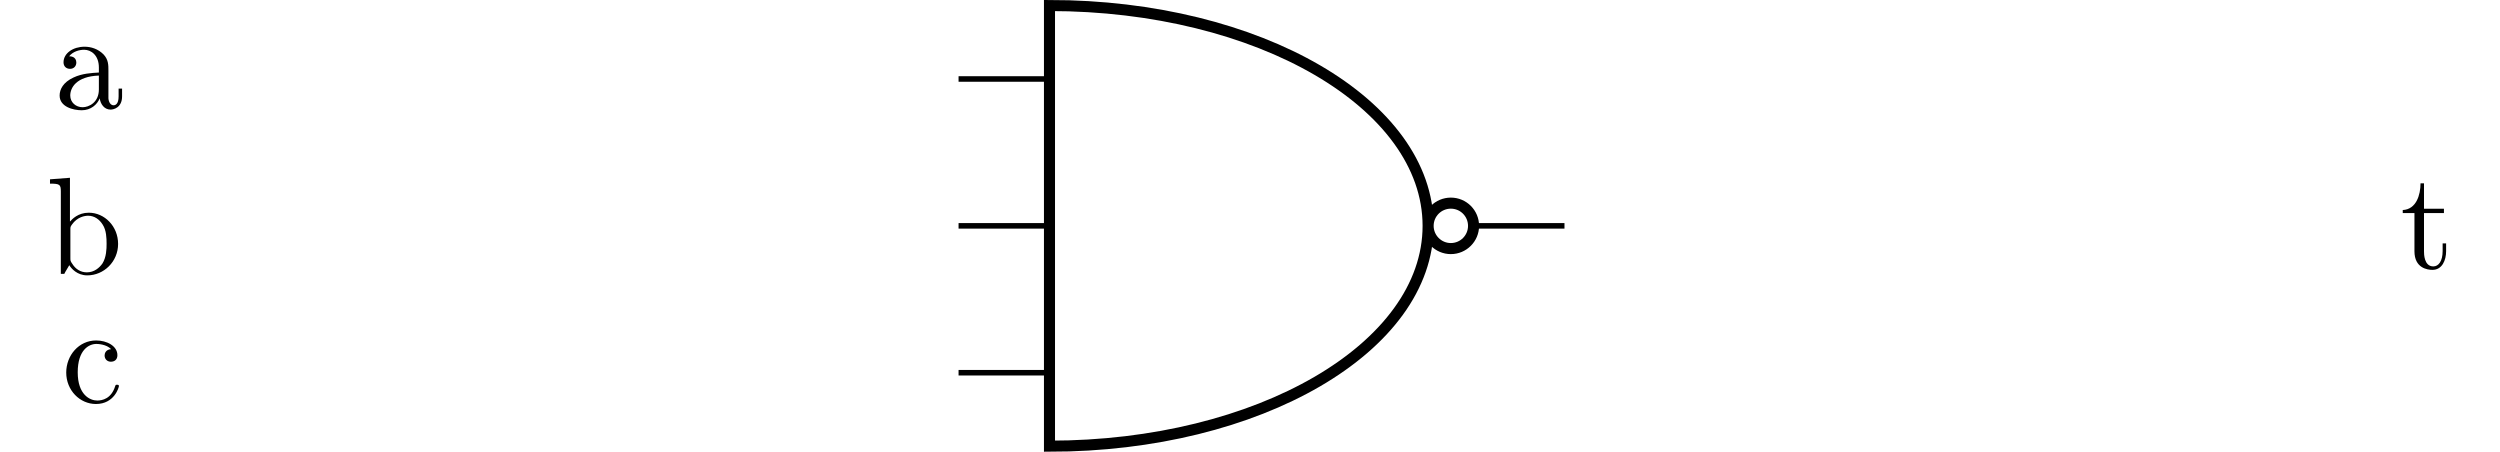
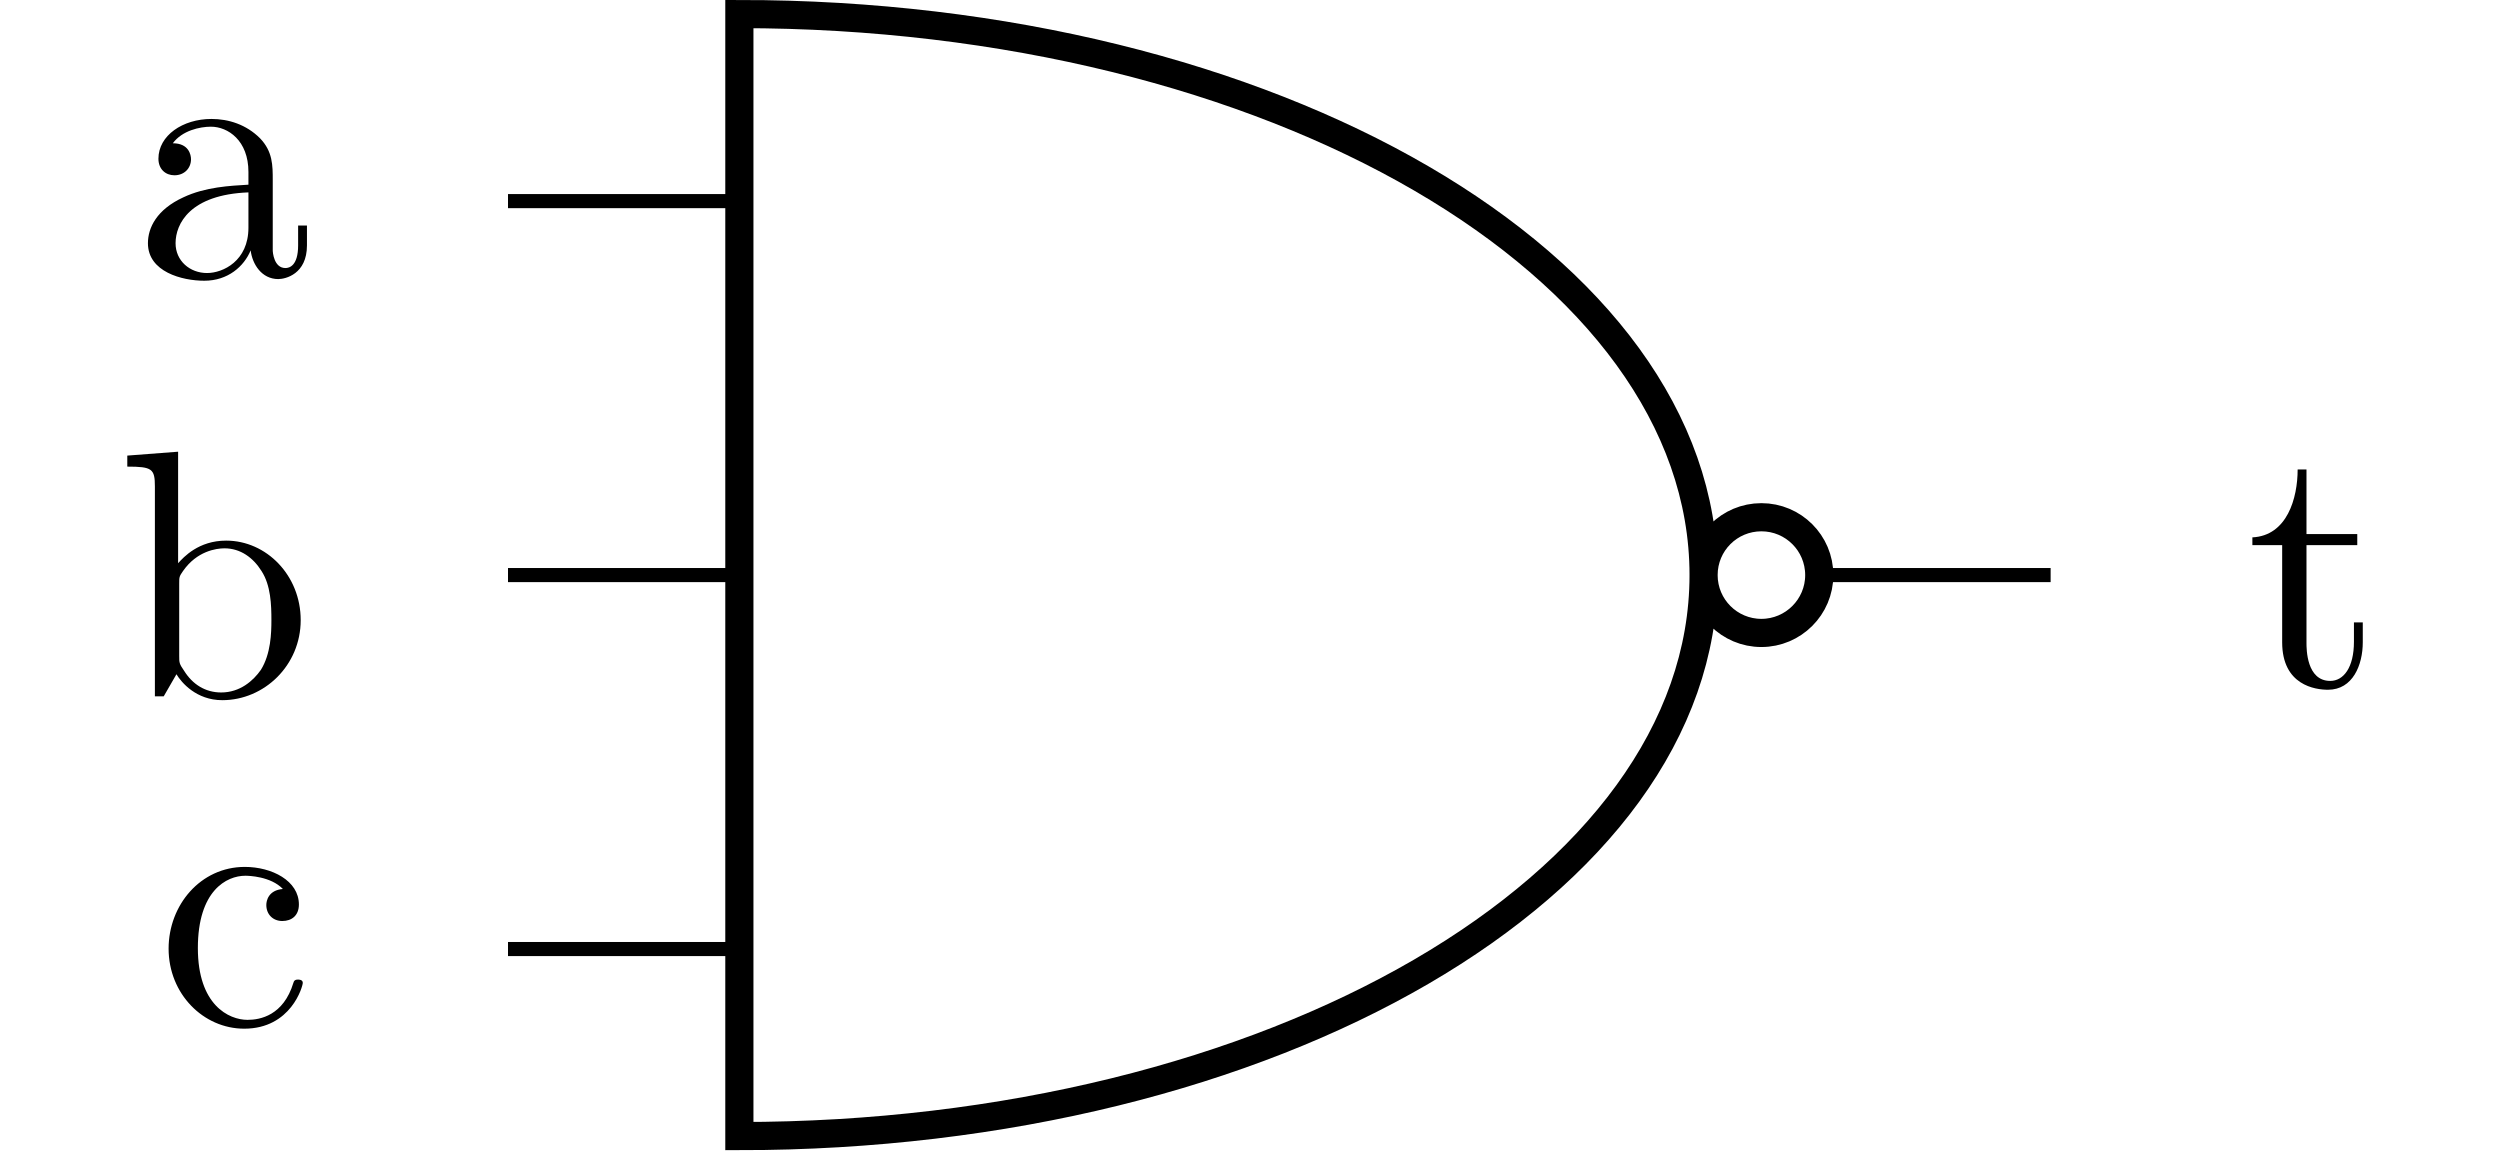
- <svg xmlns="http://www.w3.org/2000/svg" xmlns:xlink="http://www.w3.org/1999/xlink" width="180.129pt" height="32.545pt" viewBox="0 0 180.129 32.545" version="1.1" id="svg44">
+ <svg xmlns="http://www.w3.org/2000/svg" xmlns:xlink="http://www.w3.org/1999/xlink" width="70.743pt" height="32.545pt" viewBox="0 0 70.743 32.545" version="1.1" id="svg44">
  <defs id="defs20">
    <g id="g15">
      <g id="glyph-0-0" />
      <g id="glyph-0-1">
-         <path d="M 3.312 -0.75 C 3.359 -0.359 3.625 0.062 4.094 0.062 C 4.312 0.062 4.922 -0.078 4.922 -0.891 L 4.922 -1.453 L 4.672 -1.453 L 4.672 -0.891 C 4.672 -0.312 4.422 -0.25 4.312 -0.25 C 3.984 -0.25 3.938 -0.703 3.938 -0.75 L 3.938 -2.734 C 3.938 -3.156 3.938 -3.547 3.578 -3.922 C 3.188 -4.312 2.688 -4.469 2.219 -4.469 C 1.391 -4.469 0.703 -4 0.703 -3.344 C 0.703 -3.047 0.906 -2.875 1.172 -2.875 C 1.453 -2.875 1.625 -3.078 1.625 -3.328 C 1.625 -3.453 1.578 -3.781 1.109 -3.781 C 1.391 -4.141 1.875 -4.25 2.188 -4.25 C 2.688 -4.25 3.25 -3.859 3.25 -2.969 L 3.25 -2.609 C 2.734 -2.578 2.047 -2.547 1.422 -2.25 C 0.672 -1.906 0.422 -1.391 0.422 -0.953 C 0.422 -0.141 1.391 0.109 2.016 0.109 C 2.672 0.109 3.125 -0.297 3.312 -0.75 Z M 3.25 -2.391 L 3.25 -1.391 C 3.25 -0.453 2.531 -0.109 2.078 -0.109 C 1.594 -0.109 1.188 -0.453 1.188 -0.953 C 1.188 -1.5 1.609 -2.328 3.25 -2.391 Z M 3.25 -2.391 " id="path3" />
+         <path d="M 4.812 -0.891 L 4.812 -1.453 L 4.562 -1.453 L 4.562 -0.891 C 4.562 -0.312 4.312 -0.25 4.203 -0.25 C 3.875 -0.25 3.844 -0.703 3.844 -0.75 L 3.844 -2.734 C 3.844 -3.156 3.844 -3.547 3.484 -3.922 C 3.094 -4.312 2.594 -4.469 2.109 -4.469 C 1.297 -4.469 0.609 -4 0.609 -3.344 C 0.609 -3.047 0.812 -2.875 1.062 -2.875 C 1.344 -2.875 1.531 -3.078 1.531 -3.328 C 1.531 -3.453 1.469 -3.781 1.016 -3.781 C 1.281 -4.141 1.781 -4.25 2.094 -4.25 C 2.578 -4.25 3.156 -3.859 3.156 -2.969 L 3.156 -2.609 C 2.641 -2.578 1.938 -2.547 1.312 -2.25 C 0.562 -1.906 0.312 -1.391 0.312 -0.953 C 0.312 -0.141 1.281 0.109 1.906 0.109 C 2.578 0.109 3.031 -0.297 3.219 -0.75 C 3.266 -0.359 3.531 0.062 4 0.062 C 4.203 0.062 4.812 -0.078 4.812 -0.891 Z M 3.156 -1.391 C 3.156 -0.453 2.438 -0.109 1.984 -0.109 C 1.5 -0.109 1.094 -0.453 1.094 -0.953 C 1.094 -1.5 1.5 -2.328 3.156 -2.391 Z M 3.156 -1.391 " id="path3" />
      </g>
      <g id="glyph-0-2">
-         <path d="M 1.719 -3.766 L 1.719 -6.922 L 0.281 -6.812 L 0.281 -6.5 C 0.984 -6.5 1.062 -6.438 1.062 -5.938 L 1.062 0 L 1.312 0 C 1.312 -0.016 1.391 -0.156 1.672 -0.625 C 1.812 -0.391 2.234 0.109 2.969 0.109 C 4.156 0.109 5.188 -0.875 5.188 -2.156 C 5.188 -3.422 4.219 -4.406 3.078 -4.406 C 2.297 -4.406 1.875 -3.938 1.719 -3.766 Z M 1.75 -1.141 L 1.75 -3.188 C 1.75 -3.375 1.75 -3.391 1.859 -3.547 C 2.25 -4.109 2.797 -4.188 3.031 -4.188 C 3.484 -4.188 3.844 -3.922 4.078 -3.547 C 4.344 -3.141 4.359 -2.578 4.359 -2.156 C 4.359 -1.797 4.344 -1.203 4.062 -0.75 C 3.844 -0.438 3.469 -0.109 2.938 -0.109 C 2.484 -0.109 2.125 -0.344 1.891 -0.719 C 1.75 -0.922 1.75 -0.953 1.75 -1.141 Z M 1.75 -1.141 " id="path6" />
+         <path d="M 5.188 -2.156 C 5.188 -3.422 4.219 -4.406 3.078 -4.406 C 2.297 -4.406 1.875 -3.938 1.719 -3.766 L 1.719 -6.922 L 0.281 -6.812 L 0.281 -6.5 C 0.984 -6.5 1.062 -6.438 1.062 -5.938 L 1.062 0 L 1.312 0 L 1.672 -0.625 C 1.812 -0.391 2.234 0.109 2.969 0.109 C 4.156 0.109 5.188 -0.875 5.188 -2.156 Z M 4.359 -2.156 C 4.359 -1.797 4.344 -1.203 4.062 -0.75 C 3.844 -0.438 3.469 -0.109 2.938 -0.109 C 2.484 -0.109 2.125 -0.344 1.891 -0.719 C 1.75 -0.922 1.75 -0.953 1.75 -1.141 L 1.75 -3.188 C 1.75 -3.375 1.75 -3.391 1.859 -3.547 C 2.25 -4.109 2.797 -4.188 3.031 -4.188 C 3.484 -4.188 3.844 -3.922 4.078 -3.547 C 4.344 -3.141 4.359 -2.578 4.359 -2.156 Z M 4.359 -2.156 " id="path6" />
      </g>
      <g id="glyph-0-3">
-         <path d="M 1.172 -2.172 C 1.172 -3.797 1.984 -4.219 2.516 -4.219 C 2.609 -4.219 3.234 -4.203 3.578 -3.844 C 3.172 -3.812 3.109 -3.516 3.109 -3.391 C 3.109 -3.125 3.297 -2.938 3.562 -2.938 C 3.828 -2.938 4.031 -3.094 4.031 -3.406 C 4.031 -4.078 3.266 -4.469 2.5 -4.469 C 1.25 -4.469 0.344 -3.391 0.344 -2.156 C 0.344 -0.875 1.328 0.109 2.484 0.109 C 3.812 0.109 4.141 -1.094 4.141 -1.188 C 4.141 -1.281 4.031 -1.281 4 -1.281 C 3.922 -1.281 3.891 -1.25 3.875 -1.188 C 3.594 -0.266 2.938 -0.141 2.578 -0.141 C 2.047 -0.141 1.172 -0.562 1.172 -2.172 Z M 1.172 -2.172 " id="path9" />
+         <path d="M 4.141 -1.188 C 4.141 -1.281 4.031 -1.281 4 -1.281 C 3.922 -1.281 3.891 -1.25 3.875 -1.188 C 3.594 -0.266 2.938 -0.141 2.578 -0.141 C 2.047 -0.141 1.172 -0.562 1.172 -2.172 C 1.172 -3.797 1.984 -4.219 2.516 -4.219 C 2.609 -4.219 3.234 -4.203 3.578 -3.844 C 3.172 -3.812 3.109 -3.516 3.109 -3.391 C 3.109 -3.125 3.297 -2.938 3.562 -2.938 C 3.828 -2.938 4.031 -3.094 4.031 -3.406 C 4.031 -4.078 3.266 -4.469 2.5 -4.469 C 1.25 -4.469 0.344 -3.391 0.344 -2.156 C 0.344 -0.875 1.328 0.109 2.484 0.109 C 3.812 0.109 4.141 -1.094 4.141 -1.188 Z M 4.141 -1.188 " id="path9" />
      </g>
      <g id="glyph-0-4">
-         <path d="M 1.719 -3.984 L 3.156 -3.984 L 3.156 -4.297 L 1.719 -4.297 L 1.719 -6.125 L 1.469 -6.125 C 1.469 -5.312 1.172 -4.25 0.188 -4.203 L 0.188 -3.984 L 1.031 -3.984 L 1.031 -1.234 C 1.031 -0.016 1.969 0.109 2.328 0.109 C 3.031 0.109 3.312 -0.594 3.312 -1.234 L 3.312 -1.797 L 3.062 -1.797 L 3.062 -1.25 C 3.062 -0.516 2.766 -0.141 2.391 -0.141 C 1.719 -0.141 1.719 -1.047 1.719 -1.219 Z M 1.719 -3.984 " id="path12" />
+         <path d="M 3.312 -1.234 L 3.312 -1.797 L 3.062 -1.797 L 3.062 -1.25 C 3.062 -0.516 2.766 -0.141 2.391 -0.141 C 1.719 -0.141 1.719 -1.047 1.719 -1.219 L 1.719 -3.984 L 3.156 -3.984 L 3.156 -4.297 L 1.719 -4.297 L 1.719 -6.125 L 1.469 -6.125 C 1.469 -5.312 1.172 -4.25 0.188 -4.203 L 0.188 -3.984 L 1.031 -3.984 L 1.031 -1.234 C 1.031 -0.016 1.969 0.109 2.328 0.109 C 3.031 0.109 3.312 -0.594 3.312 -1.234 Z M 3.312 -1.234 " id="path12" />
      </g>
    </g>
    <clipPath id="clip-0">
-       <path clip-rule="nonzero" d="M 64 0 L 118 0 L 118 32.547 L 64 32.547 Z M 64 0 " id="path17" />
+       <path clip-rule="nonzero" d="M 9 0 L 63 0 L 63 32.547 L 9 32.547 Z M 9 0 " id="path17" />
    </clipPath>
  </defs>
-   <path fill="none" stroke-width="0.399" stroke-linecap="butt" stroke-linejoin="miter" stroke="rgb(0%, 0%, 0%)" stroke-opacity="1" stroke-miterlimit="10" d="M -39.29 10.582 L -32.739 10.582 M -39.29 -0 L -32.739 -0 M -39.29 -10.582 L -32.739 -10.582 M 4.367 -0 L -2.184 -0 " transform="matrix(1, 0, 0, -1, 108.356, 16.273)" id="path22" />
+   <path fill="none" stroke-width="0.399" stroke-linecap="butt" stroke-linejoin="miter" stroke="rgb(0%, 0%, 0%)" stroke-opacity="1" stroke-miterlimit="10" d="M -39.288 10.582 L -32.741 10.582 M -39.288 -0 L -32.741 -0 M -39.288 -10.582 L -32.741 -10.582 M 4.364 -0 L -2.183 -0 " transform="matrix(1, 0, 0, -1, 53.663, 16.273)" id="path22" />
  <g clip-path="url(#clip-0)" id="g26">
-     <path fill="none" stroke-width="0.797" stroke-linecap="butt" stroke-linejoin="miter" stroke="#000000" stroke-opacity="1" stroke-miterlimit="10" d="m -32.739,15.875 v -31.75 c 15.066,0 27.281,7.109 27.281,15.875 0,8.77 -12.215,15.875 -27.281,15.875 z M -2.184,-4.375e-4 c 0,0.906 -0.73,1.637 -1.637,1.637 -0.902,0 -1.637,-0.73 -1.637,-1.637 0,-0.902 0.734,-1.637 1.637,-1.637 0.906,0 1.637,0.734 1.637,1.637 z m 0,0" transform="matrix(1,0,0,-1,108.356,16.273)" id="path24" />
+     <path fill="none" stroke-width="0.797" stroke-linecap="butt" stroke-linejoin="miter" stroke="#000000" stroke-opacity="1" stroke-miterlimit="10" d="m -32.741,15.875 v -31.75 c 15.07,0 27.285,7.109 27.285,15.875 0,8.77 -12.215,15.875 -27.285,15.875 z M -2.183,-4.375e-4 c 0,0.906 -0.734,1.637 -1.637,1.637 -0.906,0 -1.637,-0.73 -1.637,-1.637 0,-0.902 0.73,-1.637 1.637,-1.637 0.902,0 1.637,0.734 1.637,1.637 z m 0,0" transform="matrix(1,0,0,-1,53.663,16.273)" id="path24" />
  </g>
  <g fill="#000000" fill-opacity="1" id="g30">
    <use xlink:href="#glyph-0-1" x="3.874" y="7.835" id="use28" />
  </g>
  <g fill="#000000" fill-opacity="1" id="g34">
-     <use xlink:href="#glyph-0-2" x="3.321" y="19.732" id="use32" />
+     <use xlink:href="#glyph-0-2" x="3.321" y="19.704" id="use32" />
  </g>
  <g fill="#000000" fill-opacity="1" id="g38">
-     <use xlink:href="#glyph-0-3" x="4.428" y="29" id="use36" />
+     <use xlink:href="#glyph-0-3" x="4.427" y="29" id="use36" />
  </g>
  <g fill="#000000" fill-opacity="1" id="g42">
-     <use xlink:href="#glyph-0-4" x="172.934" y="19.336" id="use40" />
+     <use xlink:href="#glyph-0-4" x="63.548" y="19.409" id="use40" />
  </g>
</svg>
